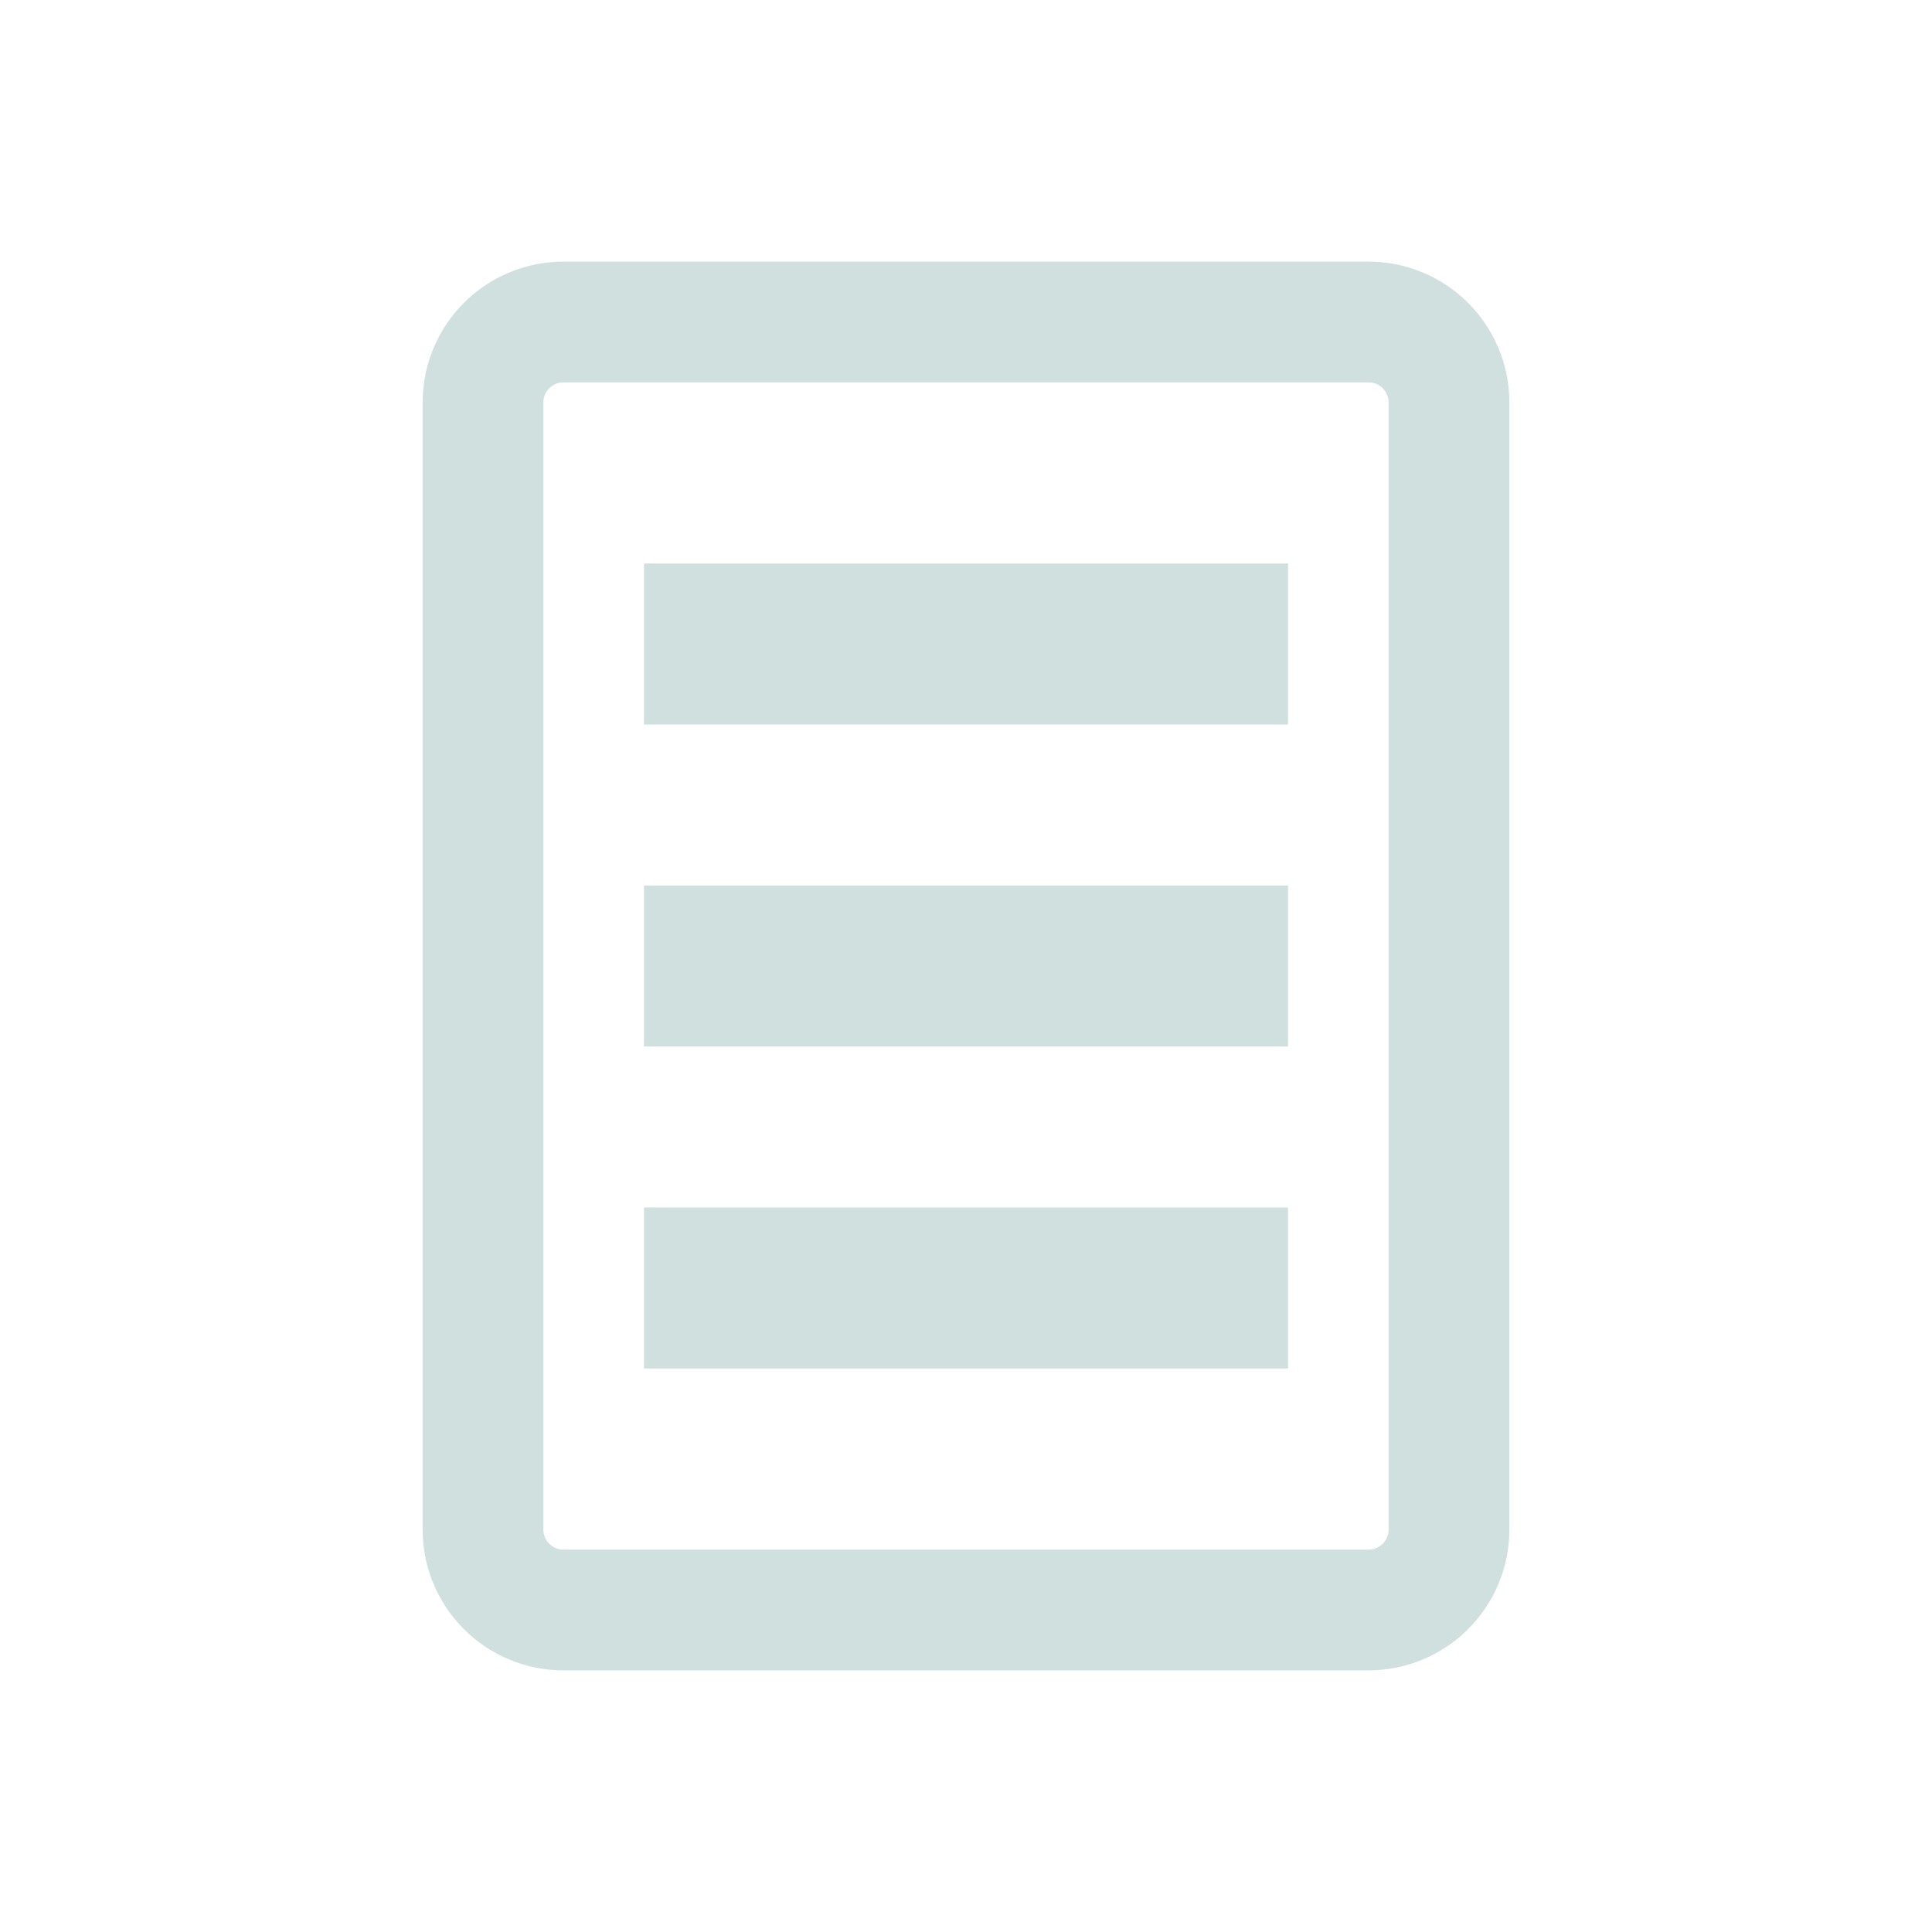
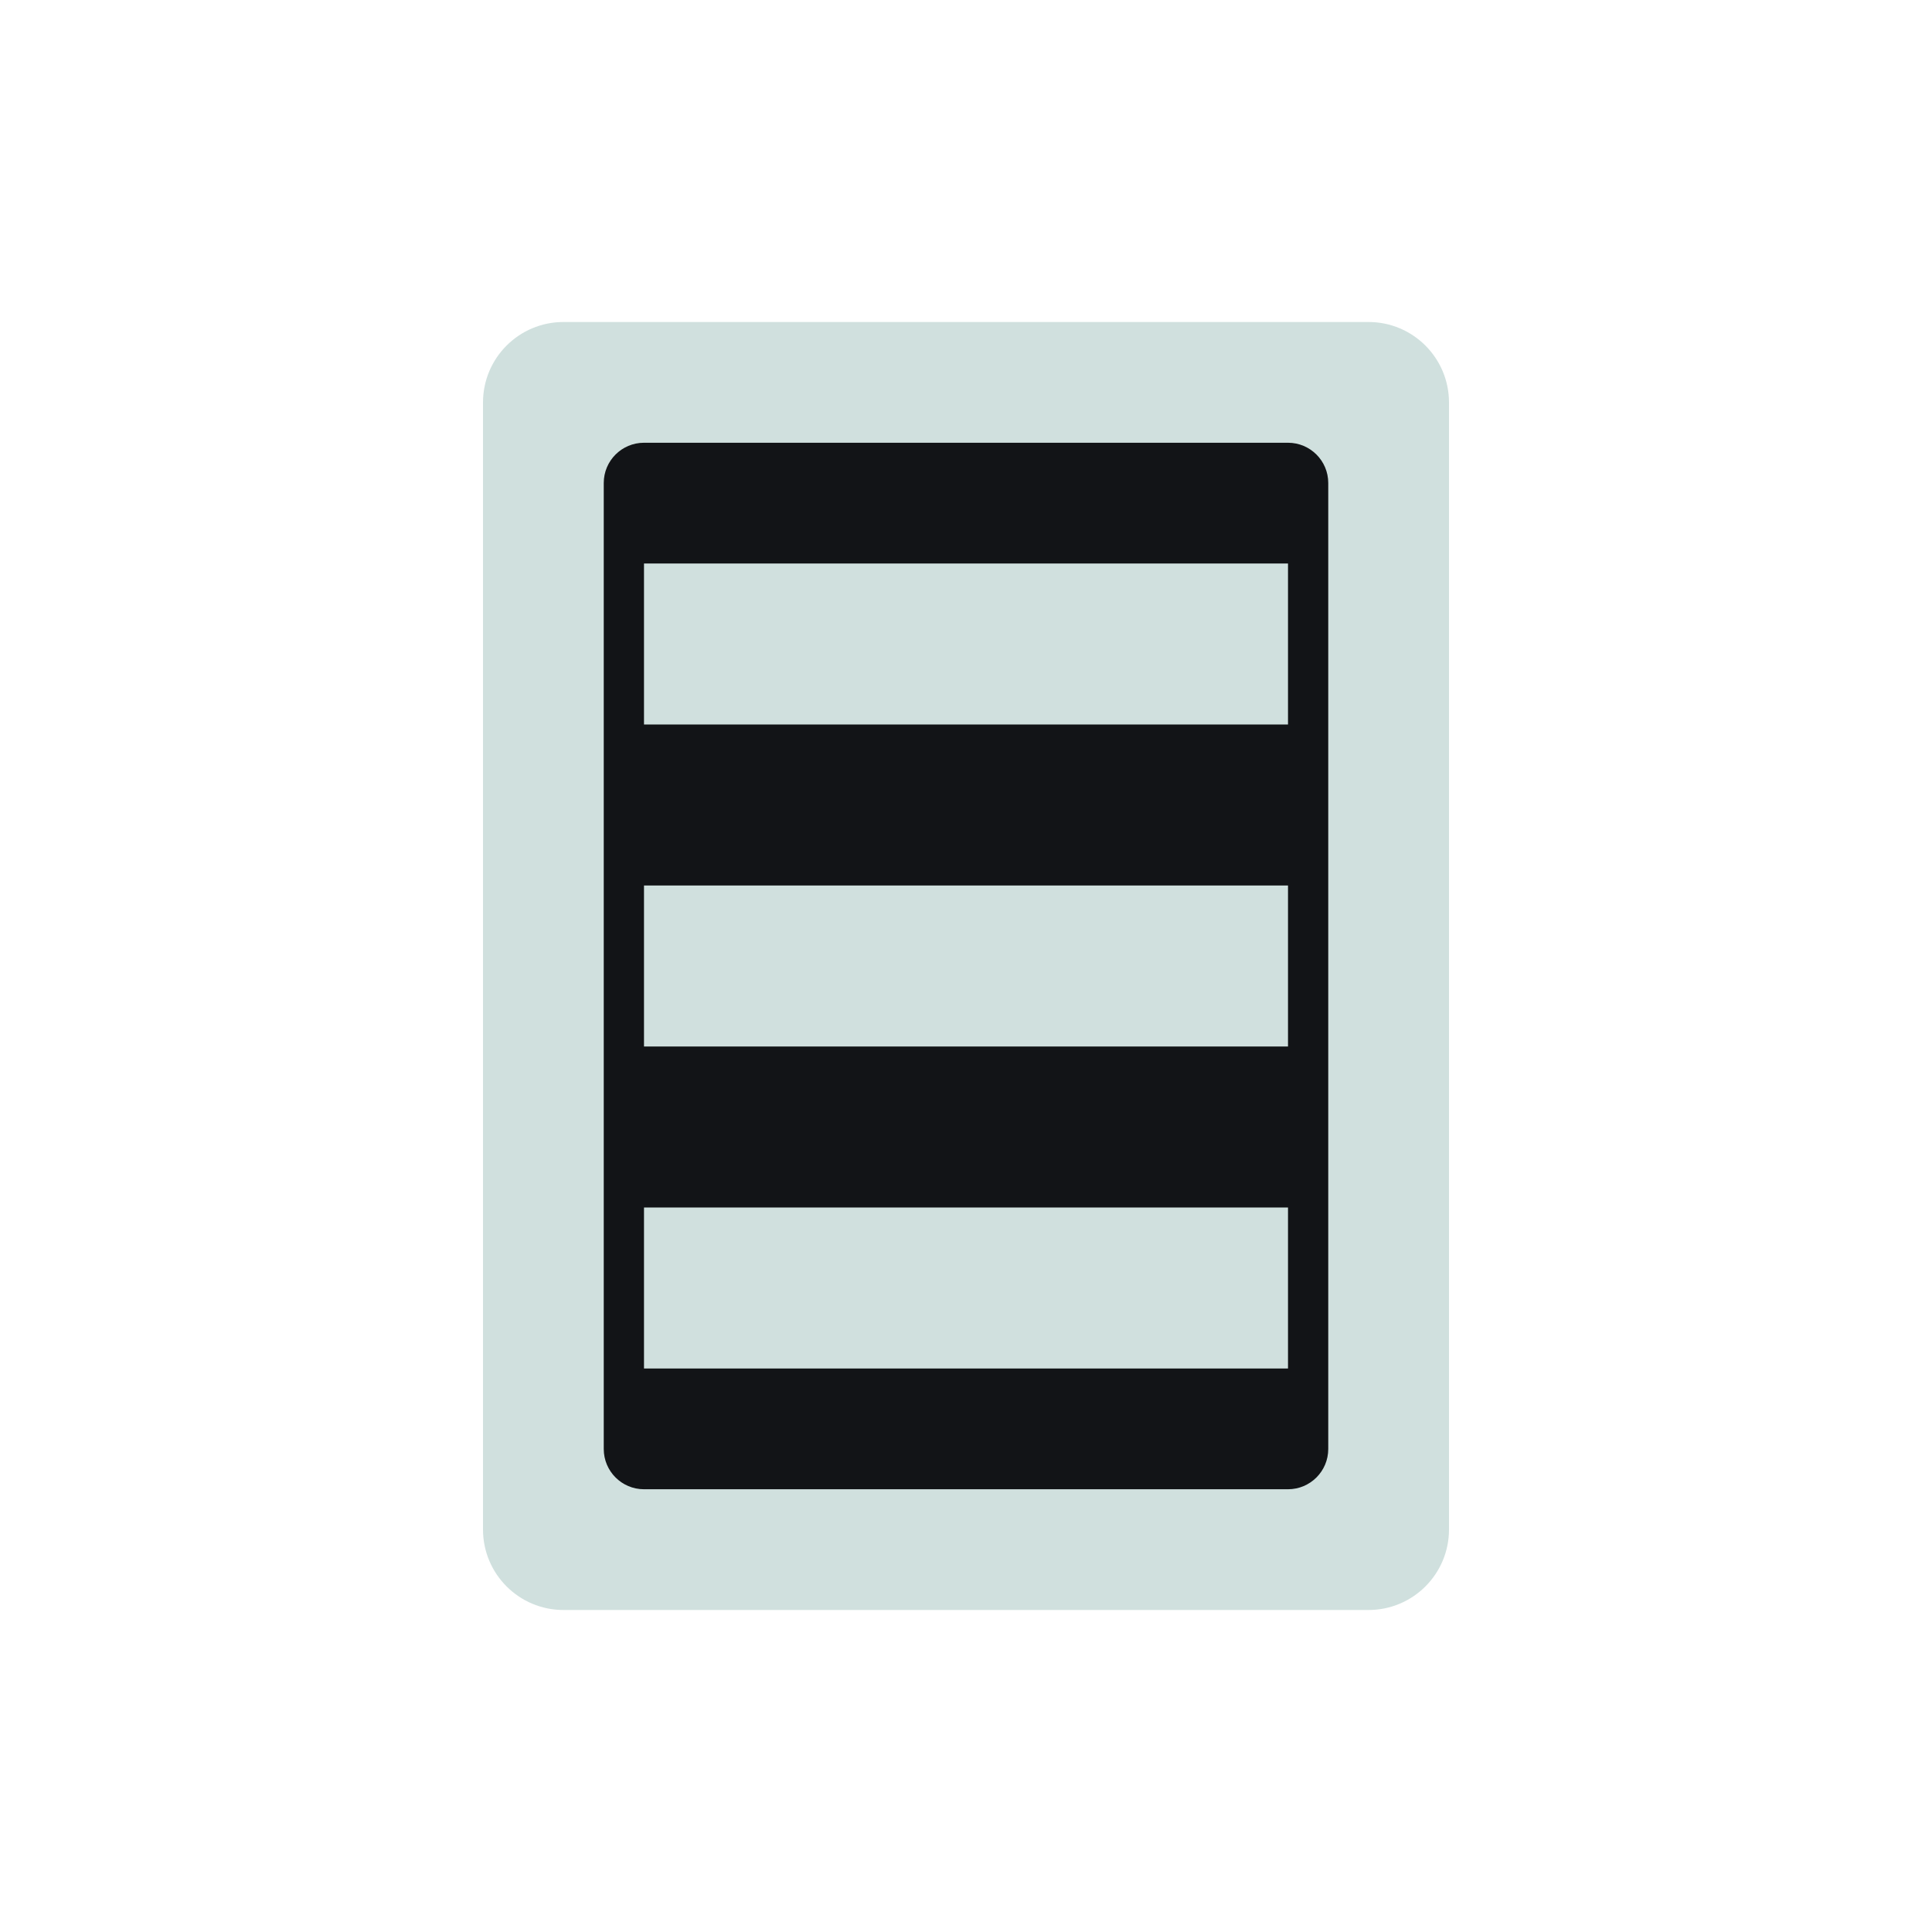
<svg xmlns="http://www.w3.org/2000/svg" width="24" height="24" viewBox="0 0 24 24">
-   <rect x="6" y="4" width="12" height="16" fill="none" rx="1" stroke="#D0E0DE" stroke-width="1.5" />
+   <rect x="6" y="4" width="12" height="16" fill="#D0E0DE" rx="1" />
+   <rect x="7.5" y="5.5" width="9" height="13" fill="#121417" rx="0.5" />
  <rect x="8" y="7" width="8" height="2" fill="#D0E0DE" />
  <rect x="8" y="11" width="8" height="2" fill="#D0E0DE" />
  <rect x="8" y="15" width="8" height="2" fill="#D0E0DE" />
  <rect x="7" y="20.0" width="10" height="0.0" fill="#49896E" rx="0.5" />
</svg>
